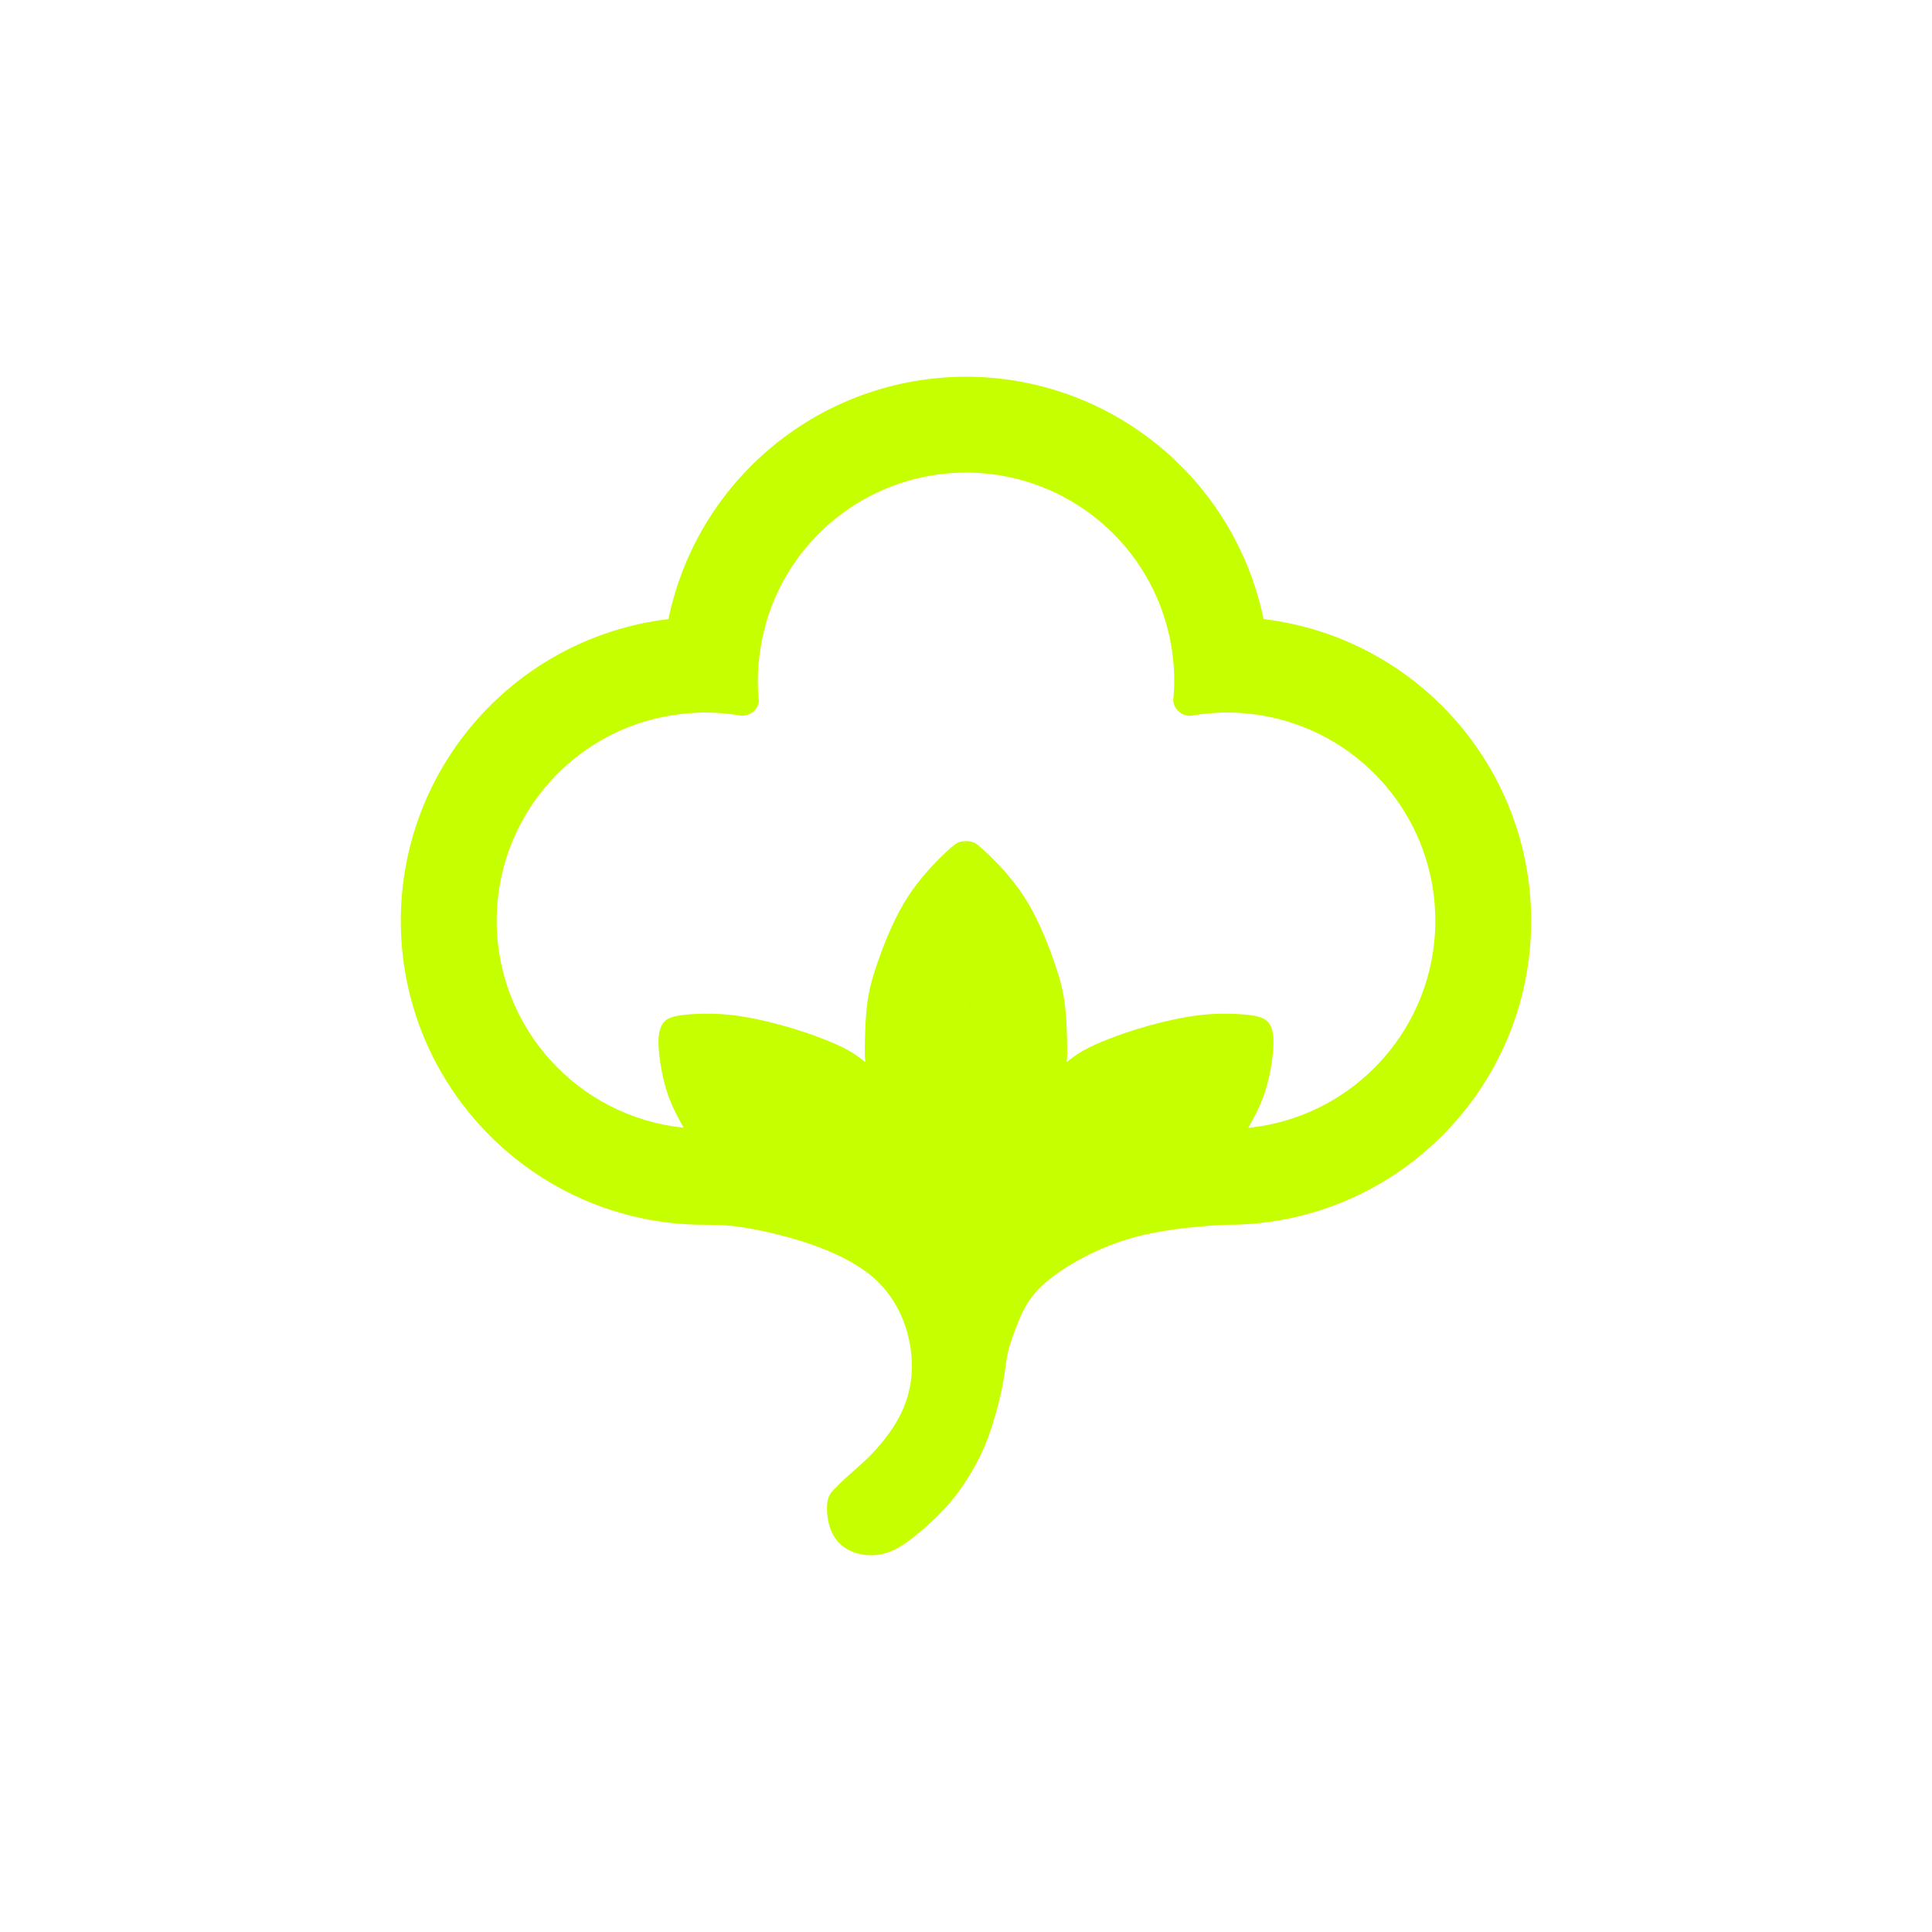
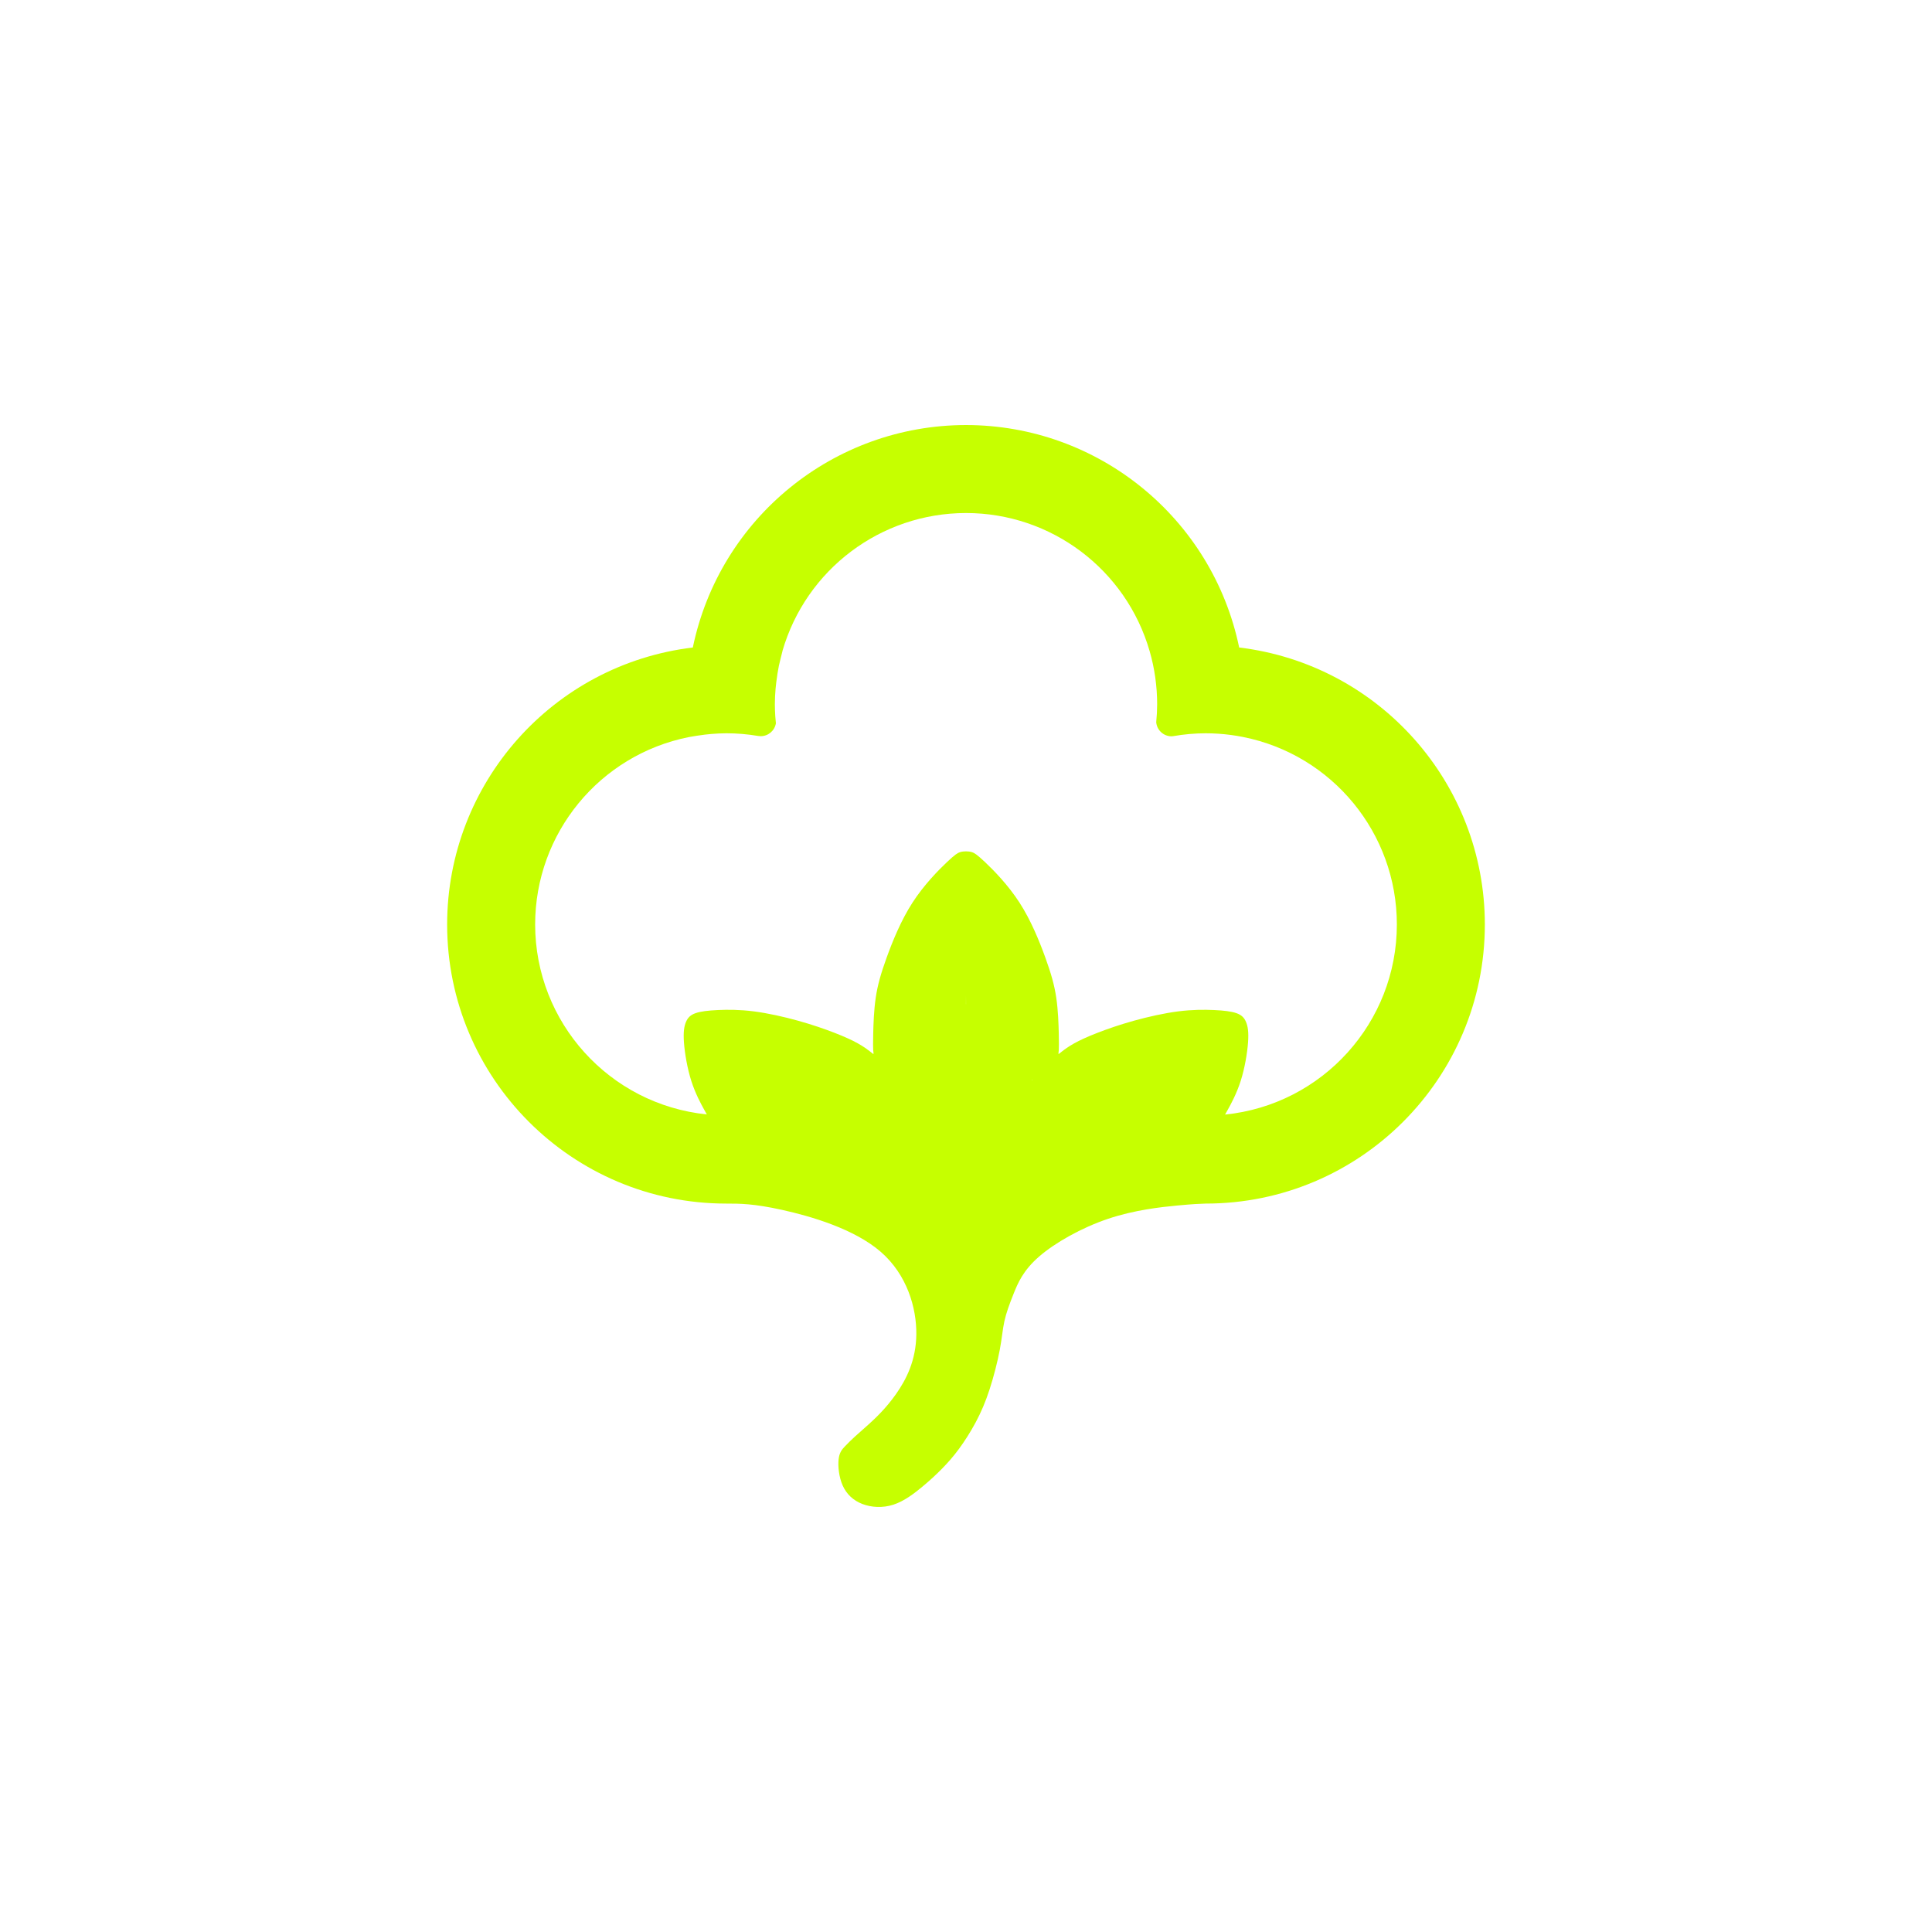
<svg xmlns="http://www.w3.org/2000/svg" width="150mm" height="150mm" viewBox="0 0 136.955 142.789" version="1.1" id="svg5" xml:space="preserve">
  <namedview id="namedview7" pagecolor="#ffffff" bordercolor="#666666" borderopacity="1.0" showgrid="false" />
  <defs id="defs2">
    <path-effect effect="bspline" id="path-effect970" is_visible="true" lpeversion="1" weight="33.333" steps="2" helper_size="0" apply_no_weight="true" apply_with_weight="true" />
    <path-effect effect="bspline" id="path-effect790" is_visible="true" lpeversion="1" weight="33.333" steps="2" helper_size="0" apply_no_weight="true" apply_with_weight="true" />
    <path-effect effect="bspline" id="path-effect790-9" is_visible="true" lpeversion="1" weight="33.333" steps="2" helper_size="0" apply_no_weight="true" apply_with_weight="true" />
  </defs>
-   <g id="safe-area" transform="translate(26.70617 27.84381) scale(0.61)">
+   <g id="safe-area" transform="translate(30.13004 31.41353) scale(0.56)">
    <g id="layer1" transform="translate(-36.52264,-77.10562)">
      <path id="path300-3" style="fill:#c6ff00;fill-opacity:1;stroke:none;stroke-width:0.265;stroke-linecap:round" d="m 105,77.106 a 36.841,36.841 0 0 0 -36.053,29.359 36.841,36.841 0 0 0 -32.425,36.55 36.841,36.841 0 0 0 36.841,36.841 c 1.802,0 3.604,-4e-5 7.377,0.834 3.773,0.834 9.518,2.503 13.009,5.533 3.491,3.03 4.729,7.42 4.696,10.879 -0.034,3.458 -1.339,5.984 -2.676,7.885 -1.337,1.901 -2.707,3.178 -3.604,3.993 -0.897,0.815 -1.322,1.168 -1.776,1.58 -0.454,0.413 -0.938,0.885 -1.35,1.317 -0.411,0.432 -0.75,0.824 -0.851,1.733 -0.101,0.909 0.036,2.336 0.542,3.465 0.507,1.128 1.383,1.958 2.576,2.421 1.193,0.463 2.702,0.558 4.121,0.094 1.42,-0.463 2.75,-1.485 3.817,-2.372 1.067,-0.887 1.87,-1.639 2.618,-2.404 0.748,-0.765 1.441,-1.542 2.189,-2.554 0.747,-1.012 1.549,-2.26 2.241,-3.558 0.692,-1.298 1.274,-2.646 1.82,-4.322 0.546,-1.676 1.057,-3.679 1.348,-5.231 0.291,-1.552 0.362,-2.652 0.607,-3.766 0.244,-1.113 0.662,-2.24 1.219,-3.637 0.558,-1.397 1.256,-3.066 3.352,-4.89 2.096,-1.824 5.588,-3.804 9.092,-4.984 3.503,-1.18 7.017,-1.559 9.17,-1.762 2.153,-0.203 2.944,-0.228 3.735,-0.254 A 36.841,36.841 0 0 0 173.477,143.016 36.841,36.841 0 0 0 141.053,106.465 36.841,36.841 0 0 0 105,77.106 Z m 0,11.612 a 25.229,25.229 0 0 1 24.242,18.246 25.229,25.229 0 0 1 0.422,1.679 25.229,25.229 0 0 1 0.014,0.069 25.229,25.229 0 0 1 0.29,1.633 25.229,25.229 0 0 1 0.02,0.144 25.229,25.229 0 0 1 0.171,1.622 25.229,25.229 0 0 1 0.008,0.108 25.229,25.229 0 0 1 0.061,1.728 25.229,25.229 0 0 1 -0.123,2.383 2.035,2.035 0 0 0 1.999,1.856 2.035,2.035 0 0 0 0.233,-0.02 25.229,25.229 0 0 1 4.298,-0.379 25.229,25.229 0 0 1 1.644,0.055 25.229,25.229 0 0 1 0.042,0.003 25.229,25.229 0 0 1 1.6,0.159 25.229,25.229 0 0 1 0.06,0.008 25.229,25.229 0 0 1 1.574,0.262 25.229,25.229 0 0 1 20.309,24.742 25.229,25.229 0 0 1 -22.671,25.093 c 0.028,-0.044 0.031,-0.048 0.378,-0.677 0.377,-0.683 1.131,-2.048 1.675,-3.74 0.544,-1.692 0.876,-3.712 0.977,-5.102 0.101,-1.39 -0.03,-2.15 -0.268,-2.709 -0.238,-0.558 -0.582,-0.915 -1.253,-1.153 -0.671,-0.238 -1.669,-0.356 -2.964,-0.416 -1.295,-0.059 -2.887,-0.059 -4.74,0.178 -1.853,0.238 -3.968,0.713 -5.845,1.235 -1.877,0.523 -3.516,1.093 -4.83,1.605 -1.314,0.511 -2.301,0.964 -3.057,1.386 -0.756,0.423 -1.281,0.815 -1.576,1.045 -0.295,0.23 -0.36,0.296 -0.409,0.324 -0.05,0.028 -0.084,0.018 -0.084,-0.037 2e-5,-0.055 0.035,-0.155 0.053,-0.499 0.018,-0.344 0.021,-0.933 -0.006,-2.141 -0.027,-1.209 -0.083,-3.037 -0.33,-4.716 -0.247,-1.679 -0.683,-3.208 -1.457,-5.341 -0.773,-2.133 -1.883,-4.871 -3.392,-7.21 -1.509,-2.339 -3.418,-4.278 -4.536,-5.336 -1.118,-1.058 -1.446,-1.234 -1.736,-1.327 -0.29,-0.092 -0.541,-0.101 -0.793,-0.109 -0.252,0.008 -0.504,0.017 -0.794,0.109 -0.29,0.092 -0.618,0.269 -1.736,1.327 -1.118,1.058 -3.027,2.998 -4.536,5.336 -1.509,2.339 -2.619,5.076 -3.392,7.21 -0.773,2.133 -1.21,3.662 -1.456,5.341 -0.247,1.679 -0.303,3.508 -0.33,4.716 -0.027,1.209 -0.025,1.797 -0.006,2.141 0.018,0.344 0.053,0.444 0.053,0.499 2e-5,0.055 -0.035,0.065 -0.084,0.037 -0.05,-0.028 -0.114,-0.094 -0.409,-0.324 -0.295,-0.23 -0.82,-0.622 -1.576,-1.045 -0.756,-0.423 -1.744,-0.875 -3.057,-1.387 -1.314,-0.511 -2.953,-1.082 -4.83,-1.604 -1.877,-0.523 -3.992,-0.998 -5.845,-1.235 -1.853,-0.238 -3.445,-0.238 -4.74,-0.178 -1.295,0.059 -2.293,0.178 -2.964,0.416 -0.671,0.238 -1.015,0.594 -1.253,1.153 -0.238,0.558 -0.369,1.319 -0.268,2.709 0.101,1.39 0.433,3.41 0.977,5.102 0.544,1.692 1.298,3.058 1.675,3.74 0.337,0.611 0.34,0.613 0.367,0.657 a 25.229,25.229 0 0 1 -22.659,-25.074 25.229,25.229 0 0 1 20.289,-24.728 36.841,36.841 0 0 0 0,3e-4 25.229,25.229 0 0 1 1.024,-0.172 25.229,25.229 0 0 1 1.074,-0.15 25.229,25.229 0 0 1 0.868,-0.088 25.229,25.229 0 0 1 1.946,-0.09 25.229,25.229 0 0 1 0.029,-0.001 25.229,25.229 0 0 1 4.203,0.354 25.229,25.229 0 0 1 0.002,0 2.035,2.035 0 0 0 0.335,0.029 2.035,2.035 0 0 0 2.004,-1.701 25.229,25.229 0 0 1 -0.08,-0.913 25.229,25.229 0 0 1 0,-3e-4 25.229,25.229 0 0 1 -0.057,-1.608 25.229,25.229 0 0 1 0.094,-2.037 25.229,25.229 0 0 1 0.092,-0.851 25.229,25.229 0 0 1 0.162,-1.164 25.229,25.229 0 0 1 0.18,-1.002 25.229,25.229 0 0 1 0.219,-0.929 25.229,25.229 0 0 1 0.256,-1.014 36.841,36.841 0 0 0 -0.008,-0.002 25.229,25.229 0 0 1 24.234,-18.23 z m 0,63.631 c 0,0.421 0.002,0.818 0.006,1.204 h -0.012 c 0.004,-0.387 0.006,-0.784 0.006,-1.204 z m 8.713,11.172 c 0.036,0.014 0.07,0.028 0.106,0.042 h -0.106 z">
    </path>
    </g>
  </g>
</svg>
